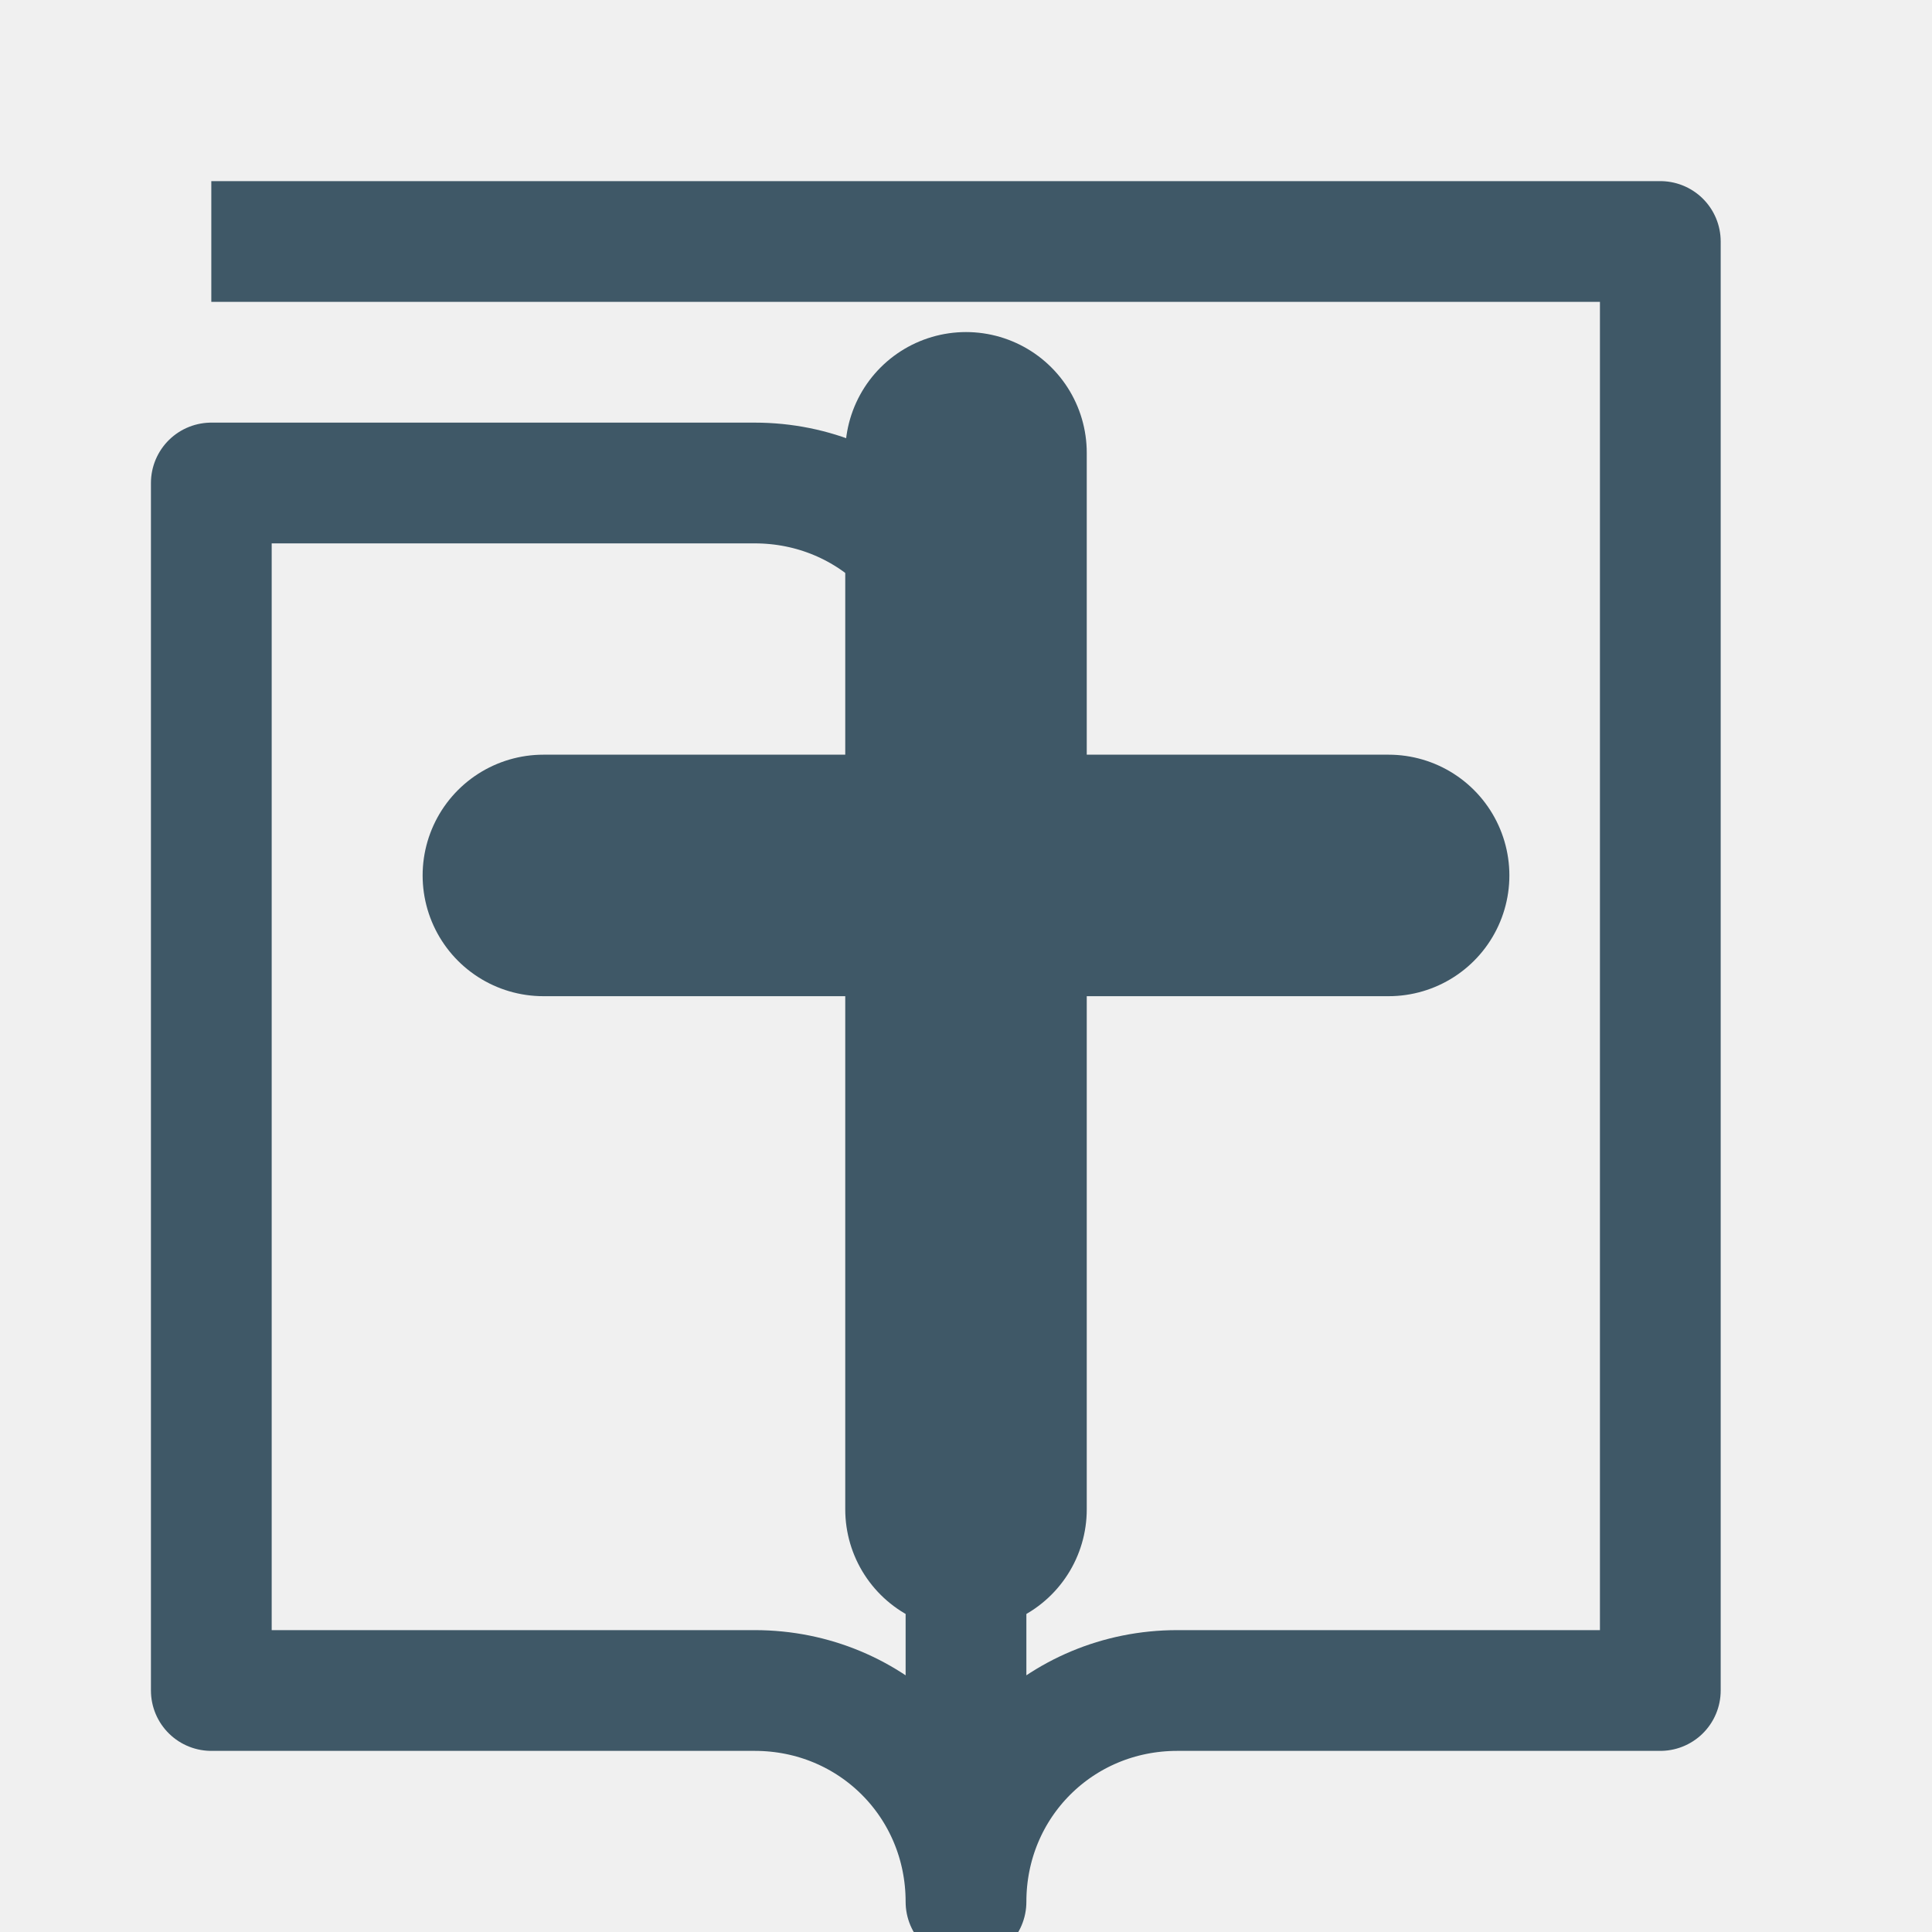
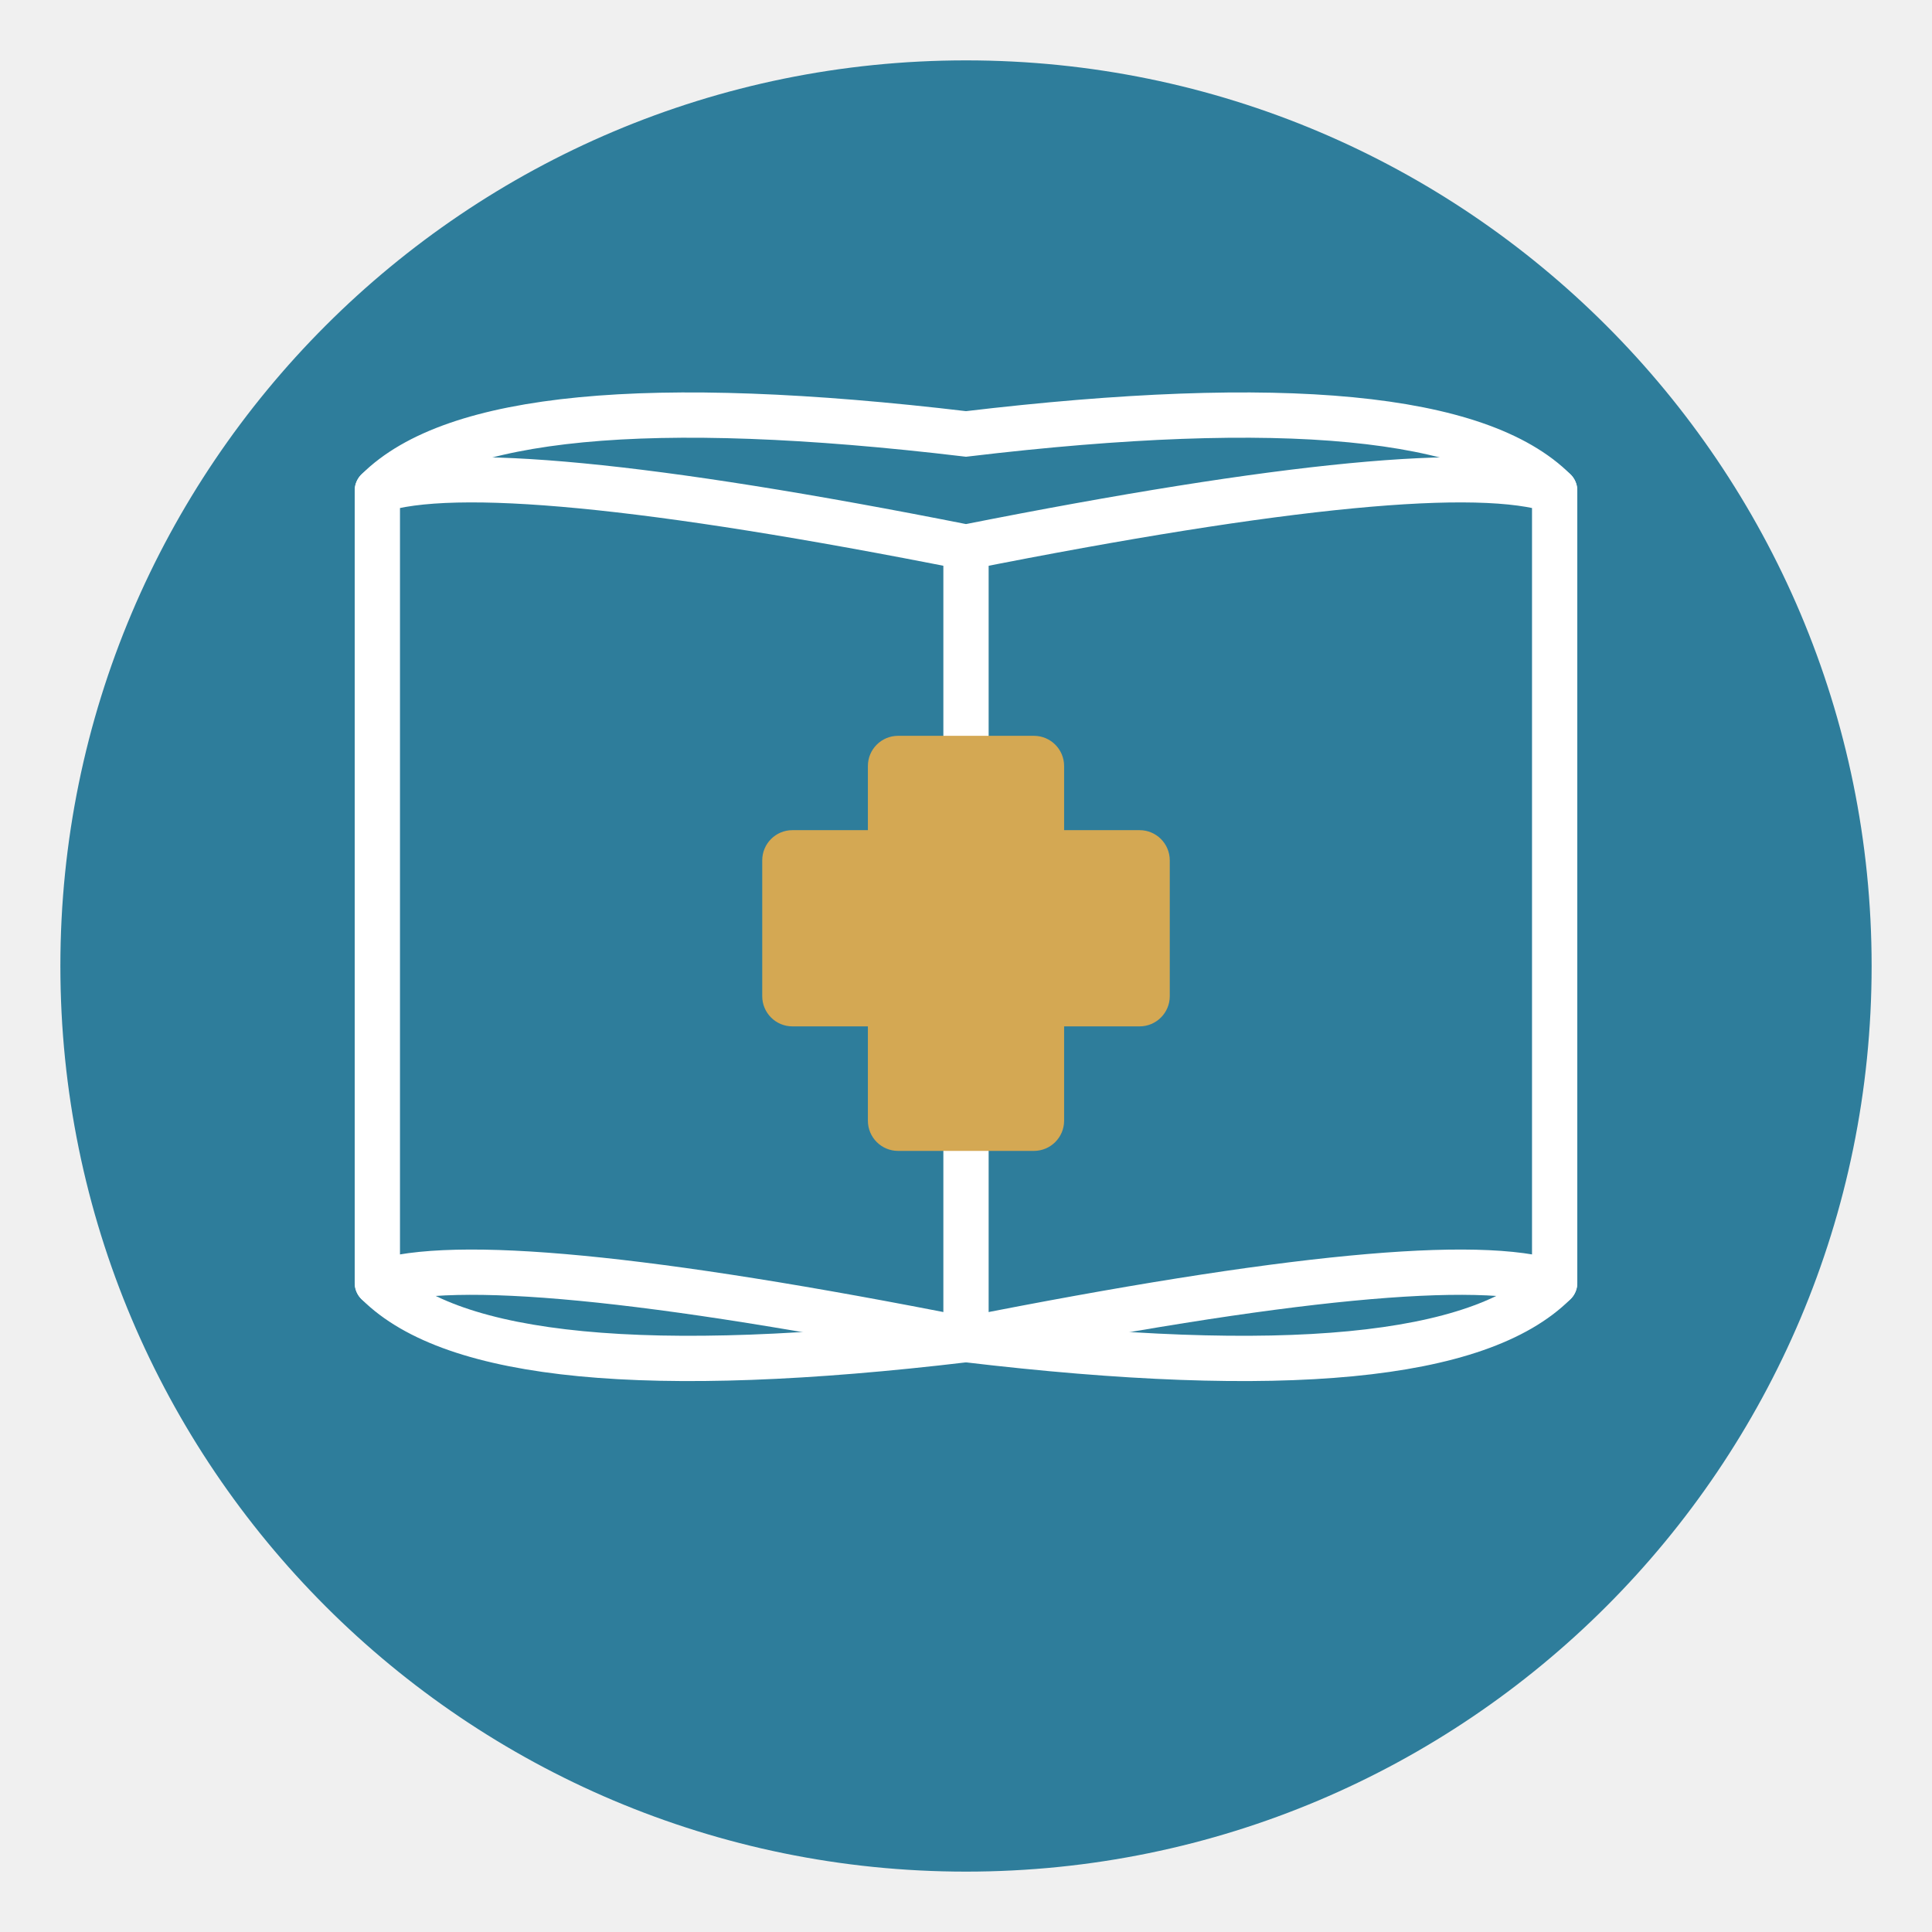
- <svg xmlns="http://www.w3.org/2000/svg" viewBox="0 0 64 64">
-   <path d="M7 8h48v48H39c-3.9 0-7 3.1-7 7V23c0-3.9-3.1-7-7-7H7v40h18c3.9 0 7 3.1 7 7" fill="transparent" stroke="#3f5867" stroke-width="4" stroke-linejoin="round" />
-   <path d="M32 15v35M18 29h28" fill="none" stroke="#3f5867" stroke-width="8" stroke-linecap="round" />
-   <path d="M32 15v35M18 29h28" fill="none" stroke="#3f5867" stroke-width="3" stroke-linecap="round" />
+ <svg xmlns="http://www.w3.org/2000/svg" viewBox="0 0 512 512">
+   <circle cx="256" cy="256" r="240" fill="#2E7D9B" />
+   <path d="M100 130         Q130 120 256 145         Q382 120 412 130        L412 340        Q382 330 256 355        Q130 330 100 340        Z" fill="none" stroke="#FFFFFF" stroke-width="12" stroke-linecap="round" stroke-linejoin="round" />
+   <line x1="256" y1="145" x2="256" y2="195" stroke="#FFFFFF" stroke-width="12" stroke-linecap="round" />
+   <line x1="256" y1="305" x2="256" y2="355" stroke="#FFFFFF" stroke-width="12" stroke-linecap="round" />
+   <path d="M100 130 Q130 100 256 115 Q382 100 412 130" fill="none" stroke="#FFFFFF" stroke-width="12" stroke-linecap="round" />
+   <path d="M100 340 Q130 370 256 355 Q382 370 412 340" fill="none" stroke="#FFFFFF" stroke-width="12" stroke-linecap="round" />
+   <rect x="230" y="195" width="52" height="110" rx="8" fill="#D4A853" />
+   <rect x="202" y="220" width="108" height="52" rx="8" fill="#D4A853" />
</svg>
